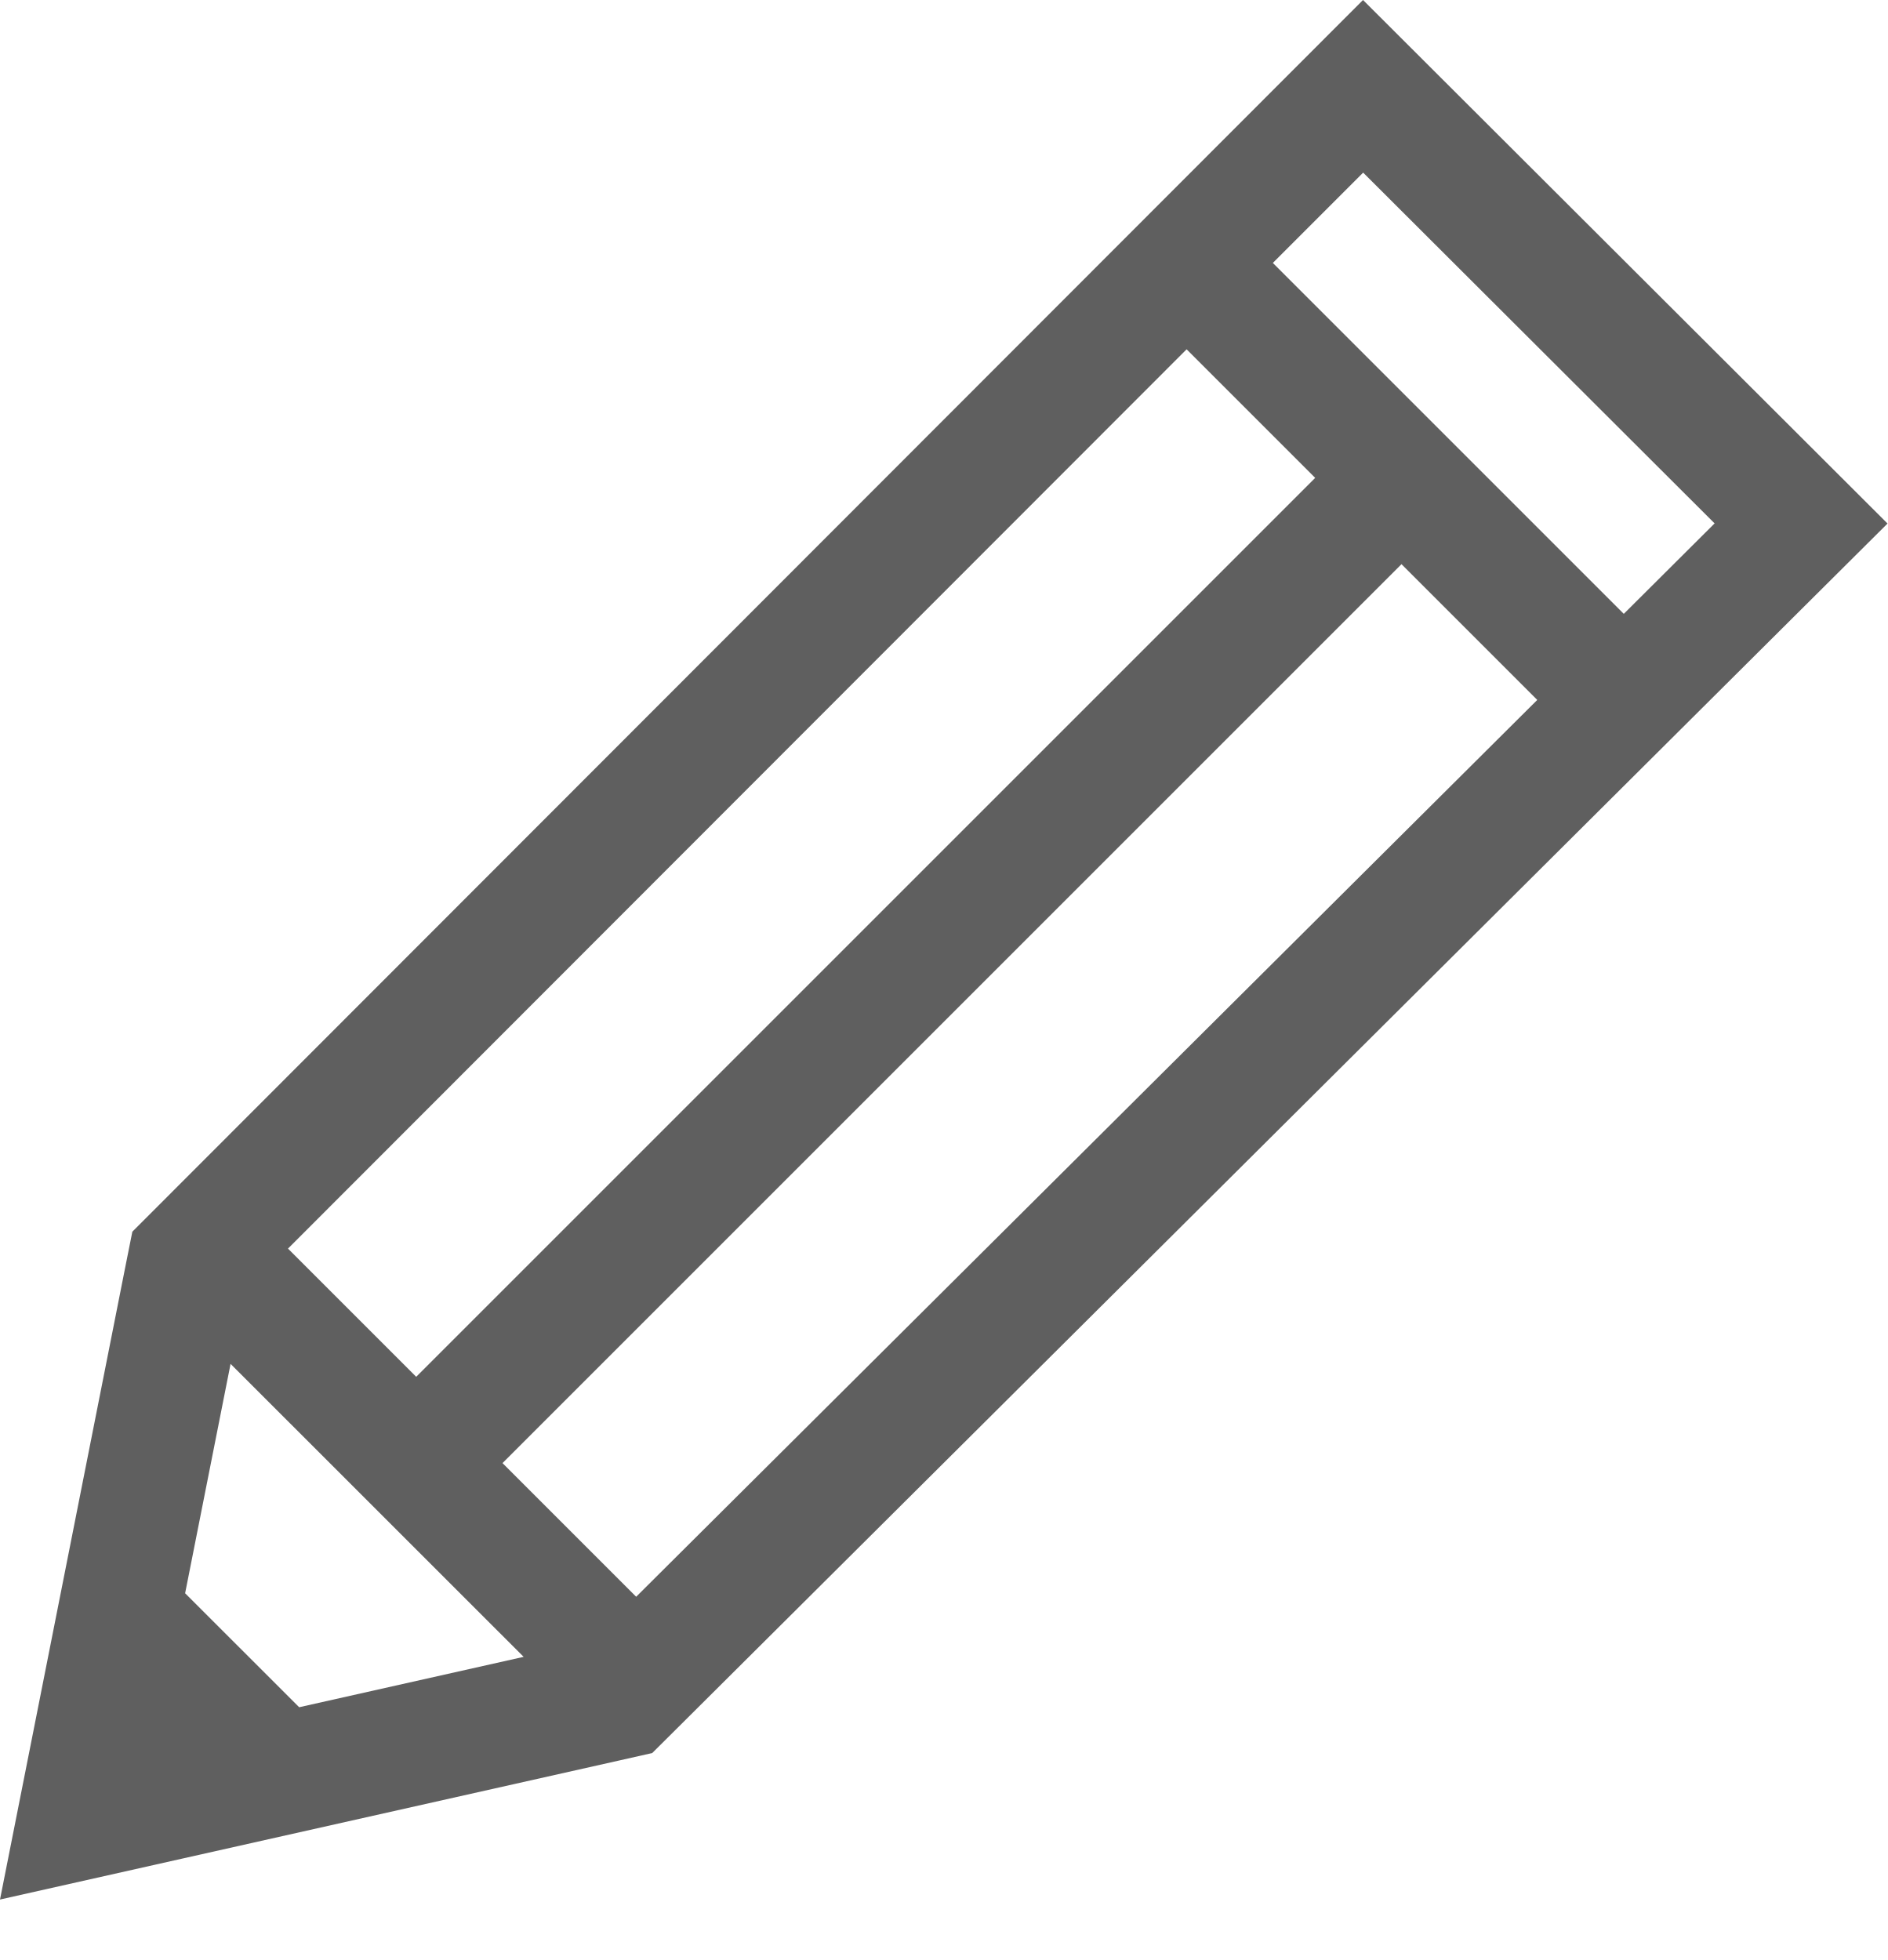
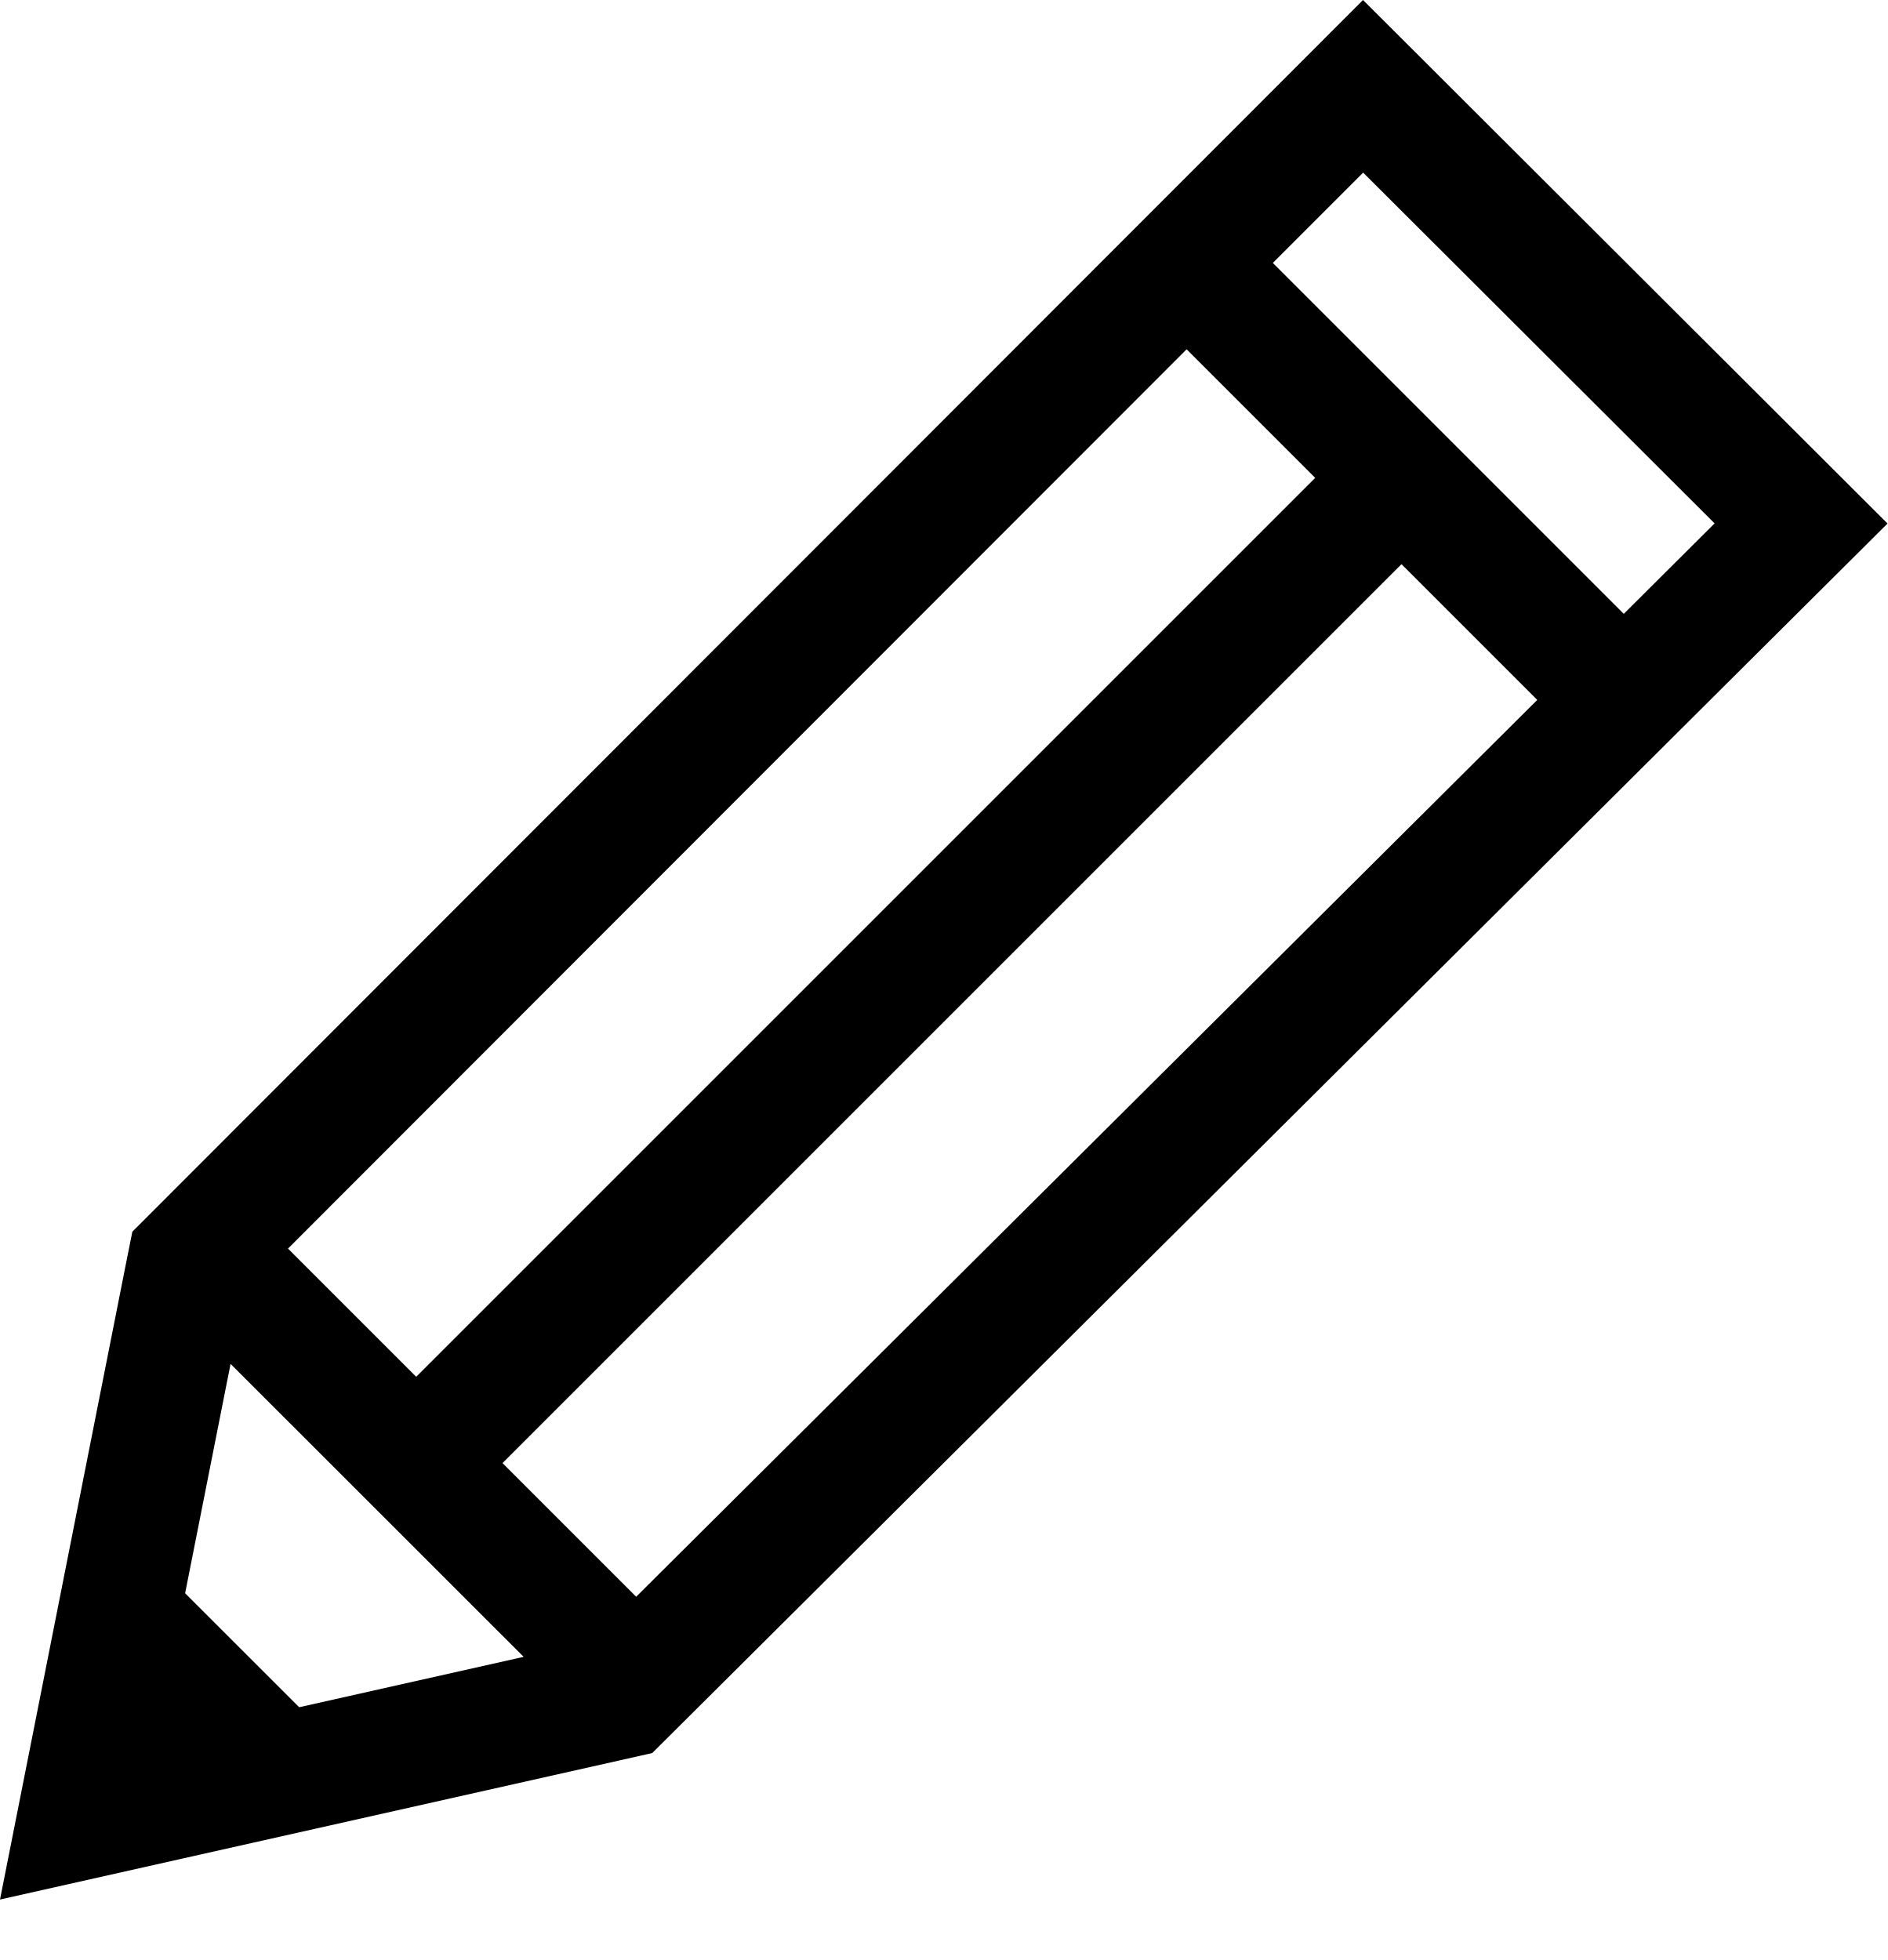
<svg xmlns="http://www.w3.org/2000/svg" width="26px" height="27px" viewBox="0 0 26 27" version="1.1">
  <defs />
  <g id="Page-1" stroke="none" stroke-width="1" fill="none" fill-rule="evenodd">
-     <path d="M18.775,0 L17.587,1.189 L2.184,16.606 L1.823,16.967 L1.723,17.468 L0.502,23.634 L0,26.167 L2.52,25.601 L8.51,24.256 L8.984,24.149 L9.328,23.807 L24.804,8.402 L26,7.212 L24.806,6.02 L19.965,1.188 L18.775,0 Z M17.533,3.622 L18.777,2.378 L23.618,7.21 L22.367,8.456 L17.533,3.622 Z M3.967,17.2 L16.345,4.812 L18.116,6.583 L5.733,18.966 L3.967,17.2 Z M6.922,20.155 L19.305,7.772 L21.175,9.642 L8.763,21.996 L6.922,20.155 Z M2.55,21.948 L3.176,18.788 L7.213,22.824 L4.121,23.518 L2.55,21.948 Z" fill="#5F5F5F" />
+     <path d="M18.775,0 L17.587,1.189 L2.184,16.606 L1.823,16.967 L1.723,17.468 L0.502,23.634 L0,26.167 L2.52,25.601 L8.51,24.256 L8.984,24.149 L9.328,23.807 L24.804,8.402 L26,7.212 L24.806,6.02 L19.965,1.188 L18.775,0 Z M17.533,3.622 L18.777,2.378 L23.618,7.21 L22.367,8.456 L17.533,3.622 Z M3.967,17.2 L16.345,4.812 L18.116,6.583 L5.733,18.966 L3.967,17.2 Z M6.922,20.155 L19.305,7.772 L21.175,9.642 L8.763,21.996 L6.922,20.155 Z M2.55,21.948 L3.176,18.788 L7.213,22.824 L4.121,23.518 L2.55,21.948 Z" fill="black" />
  </g>
</svg>
